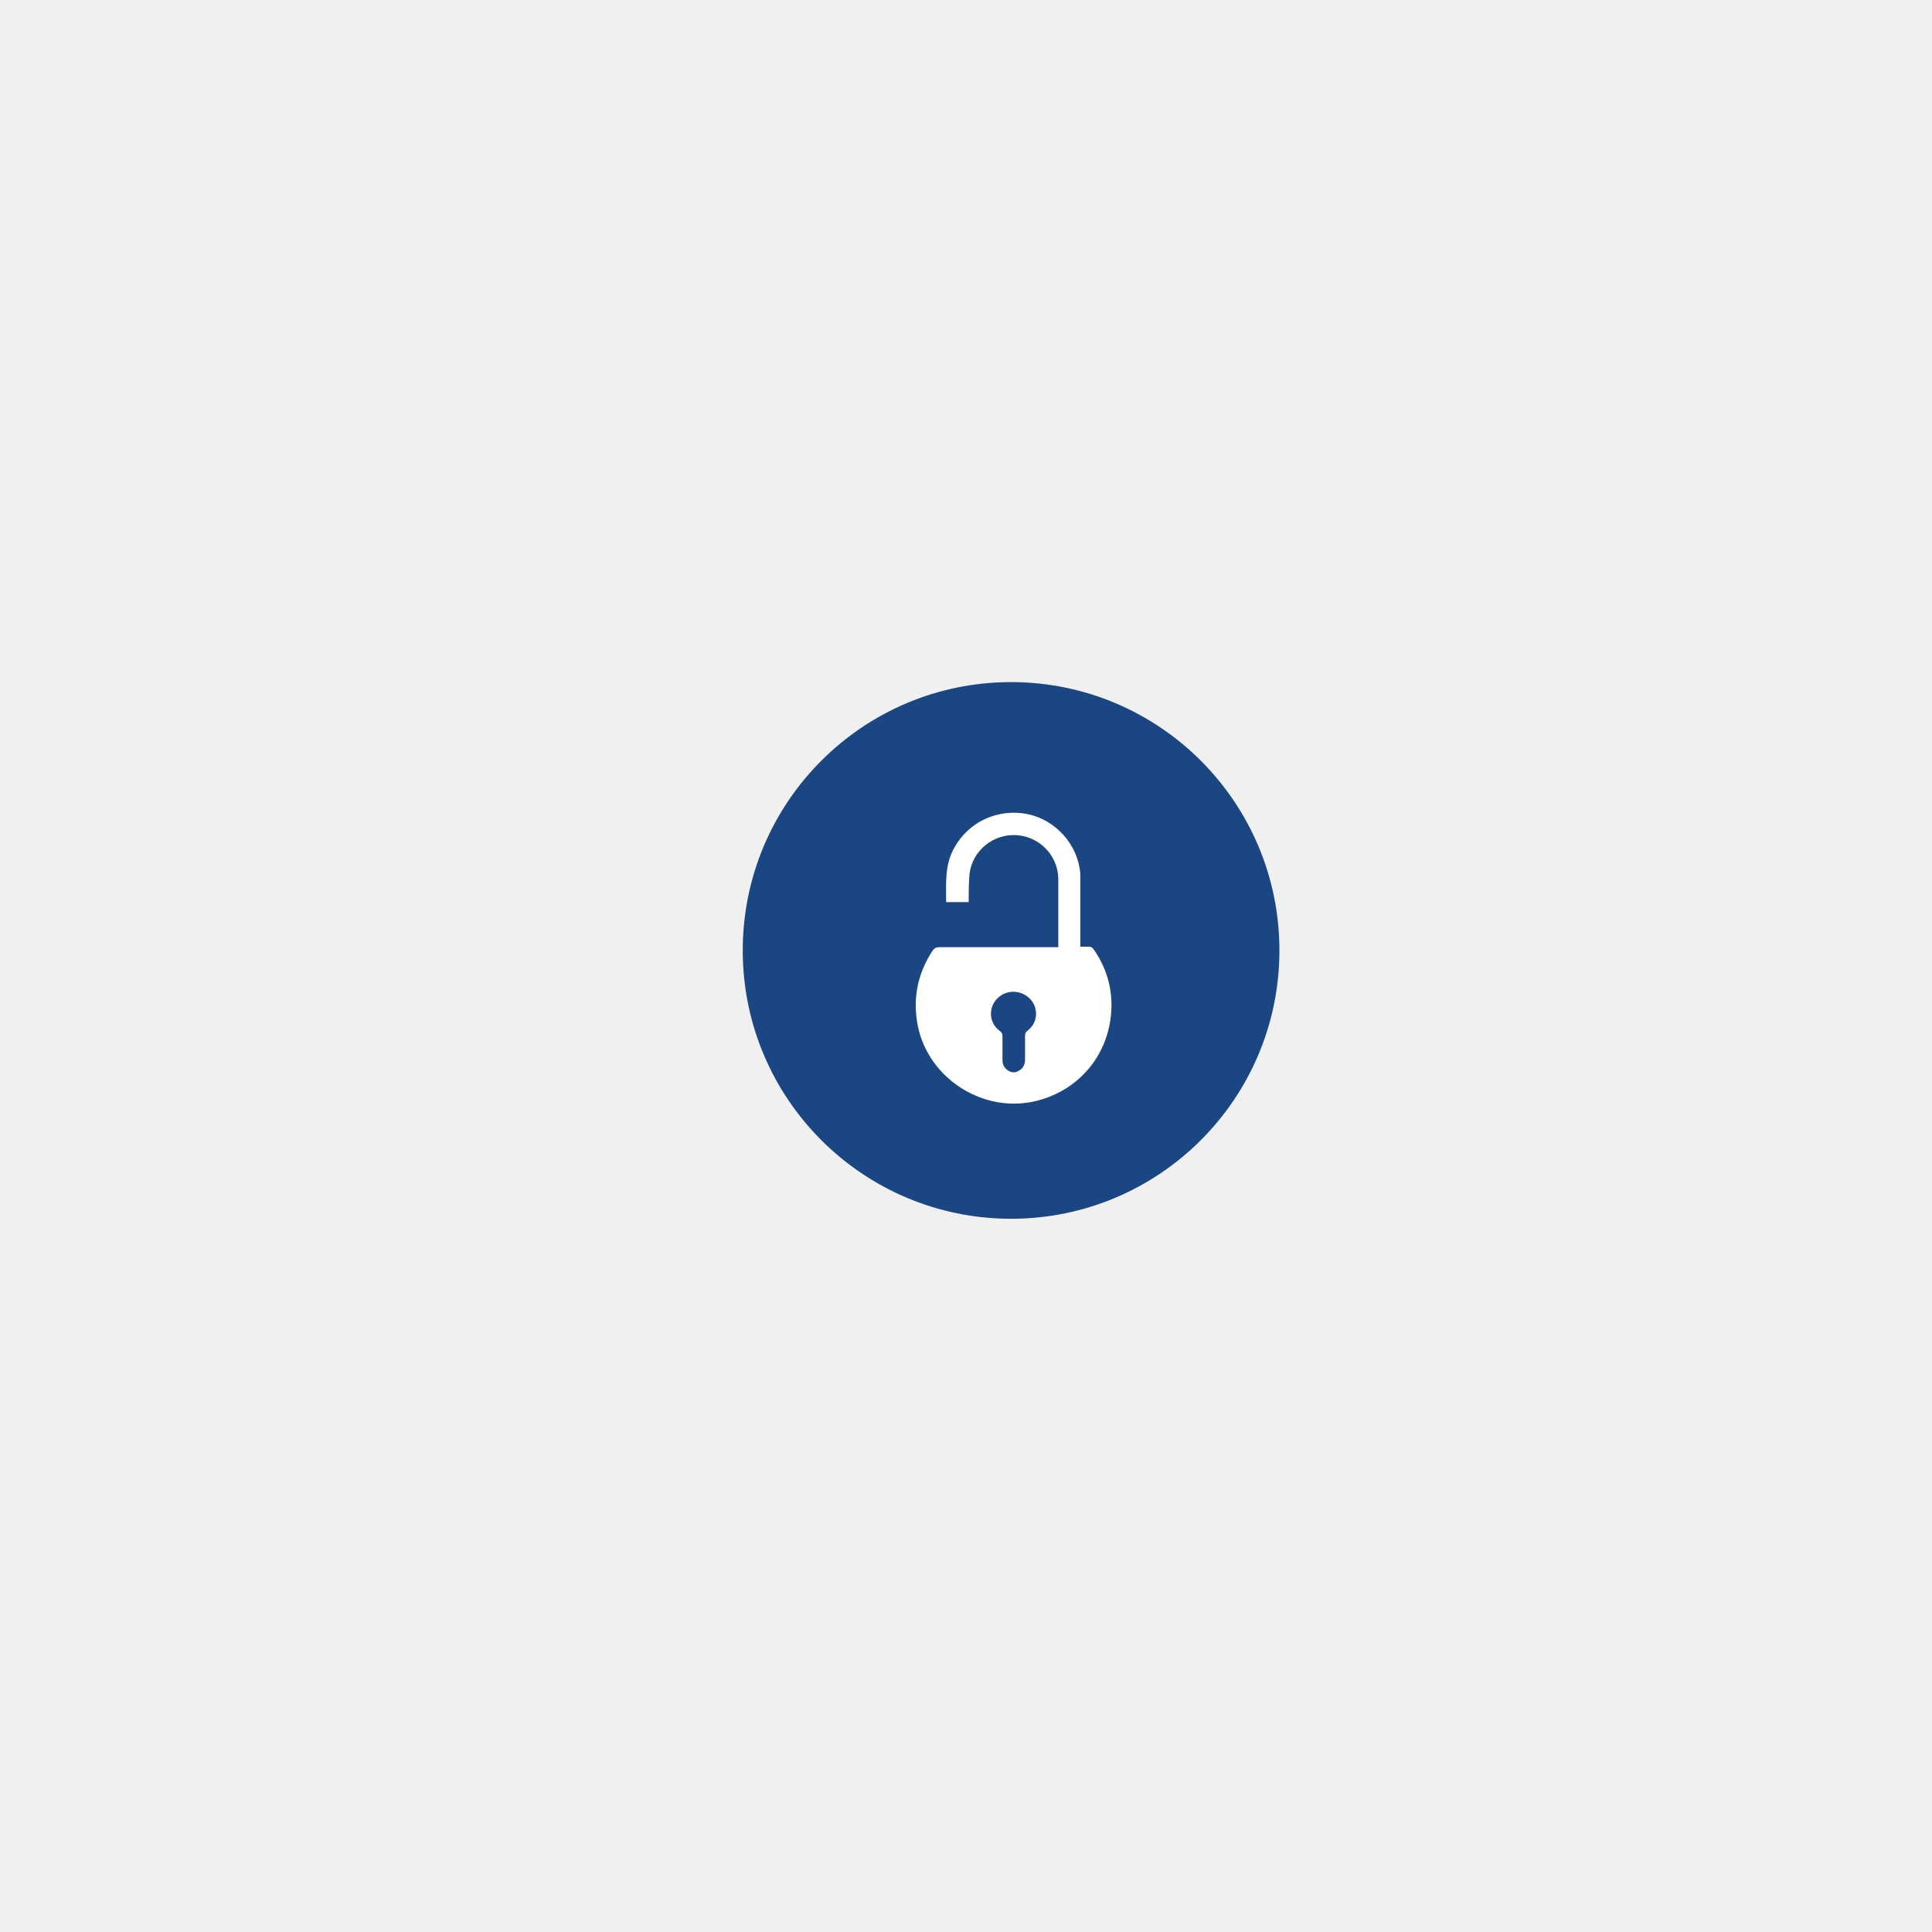
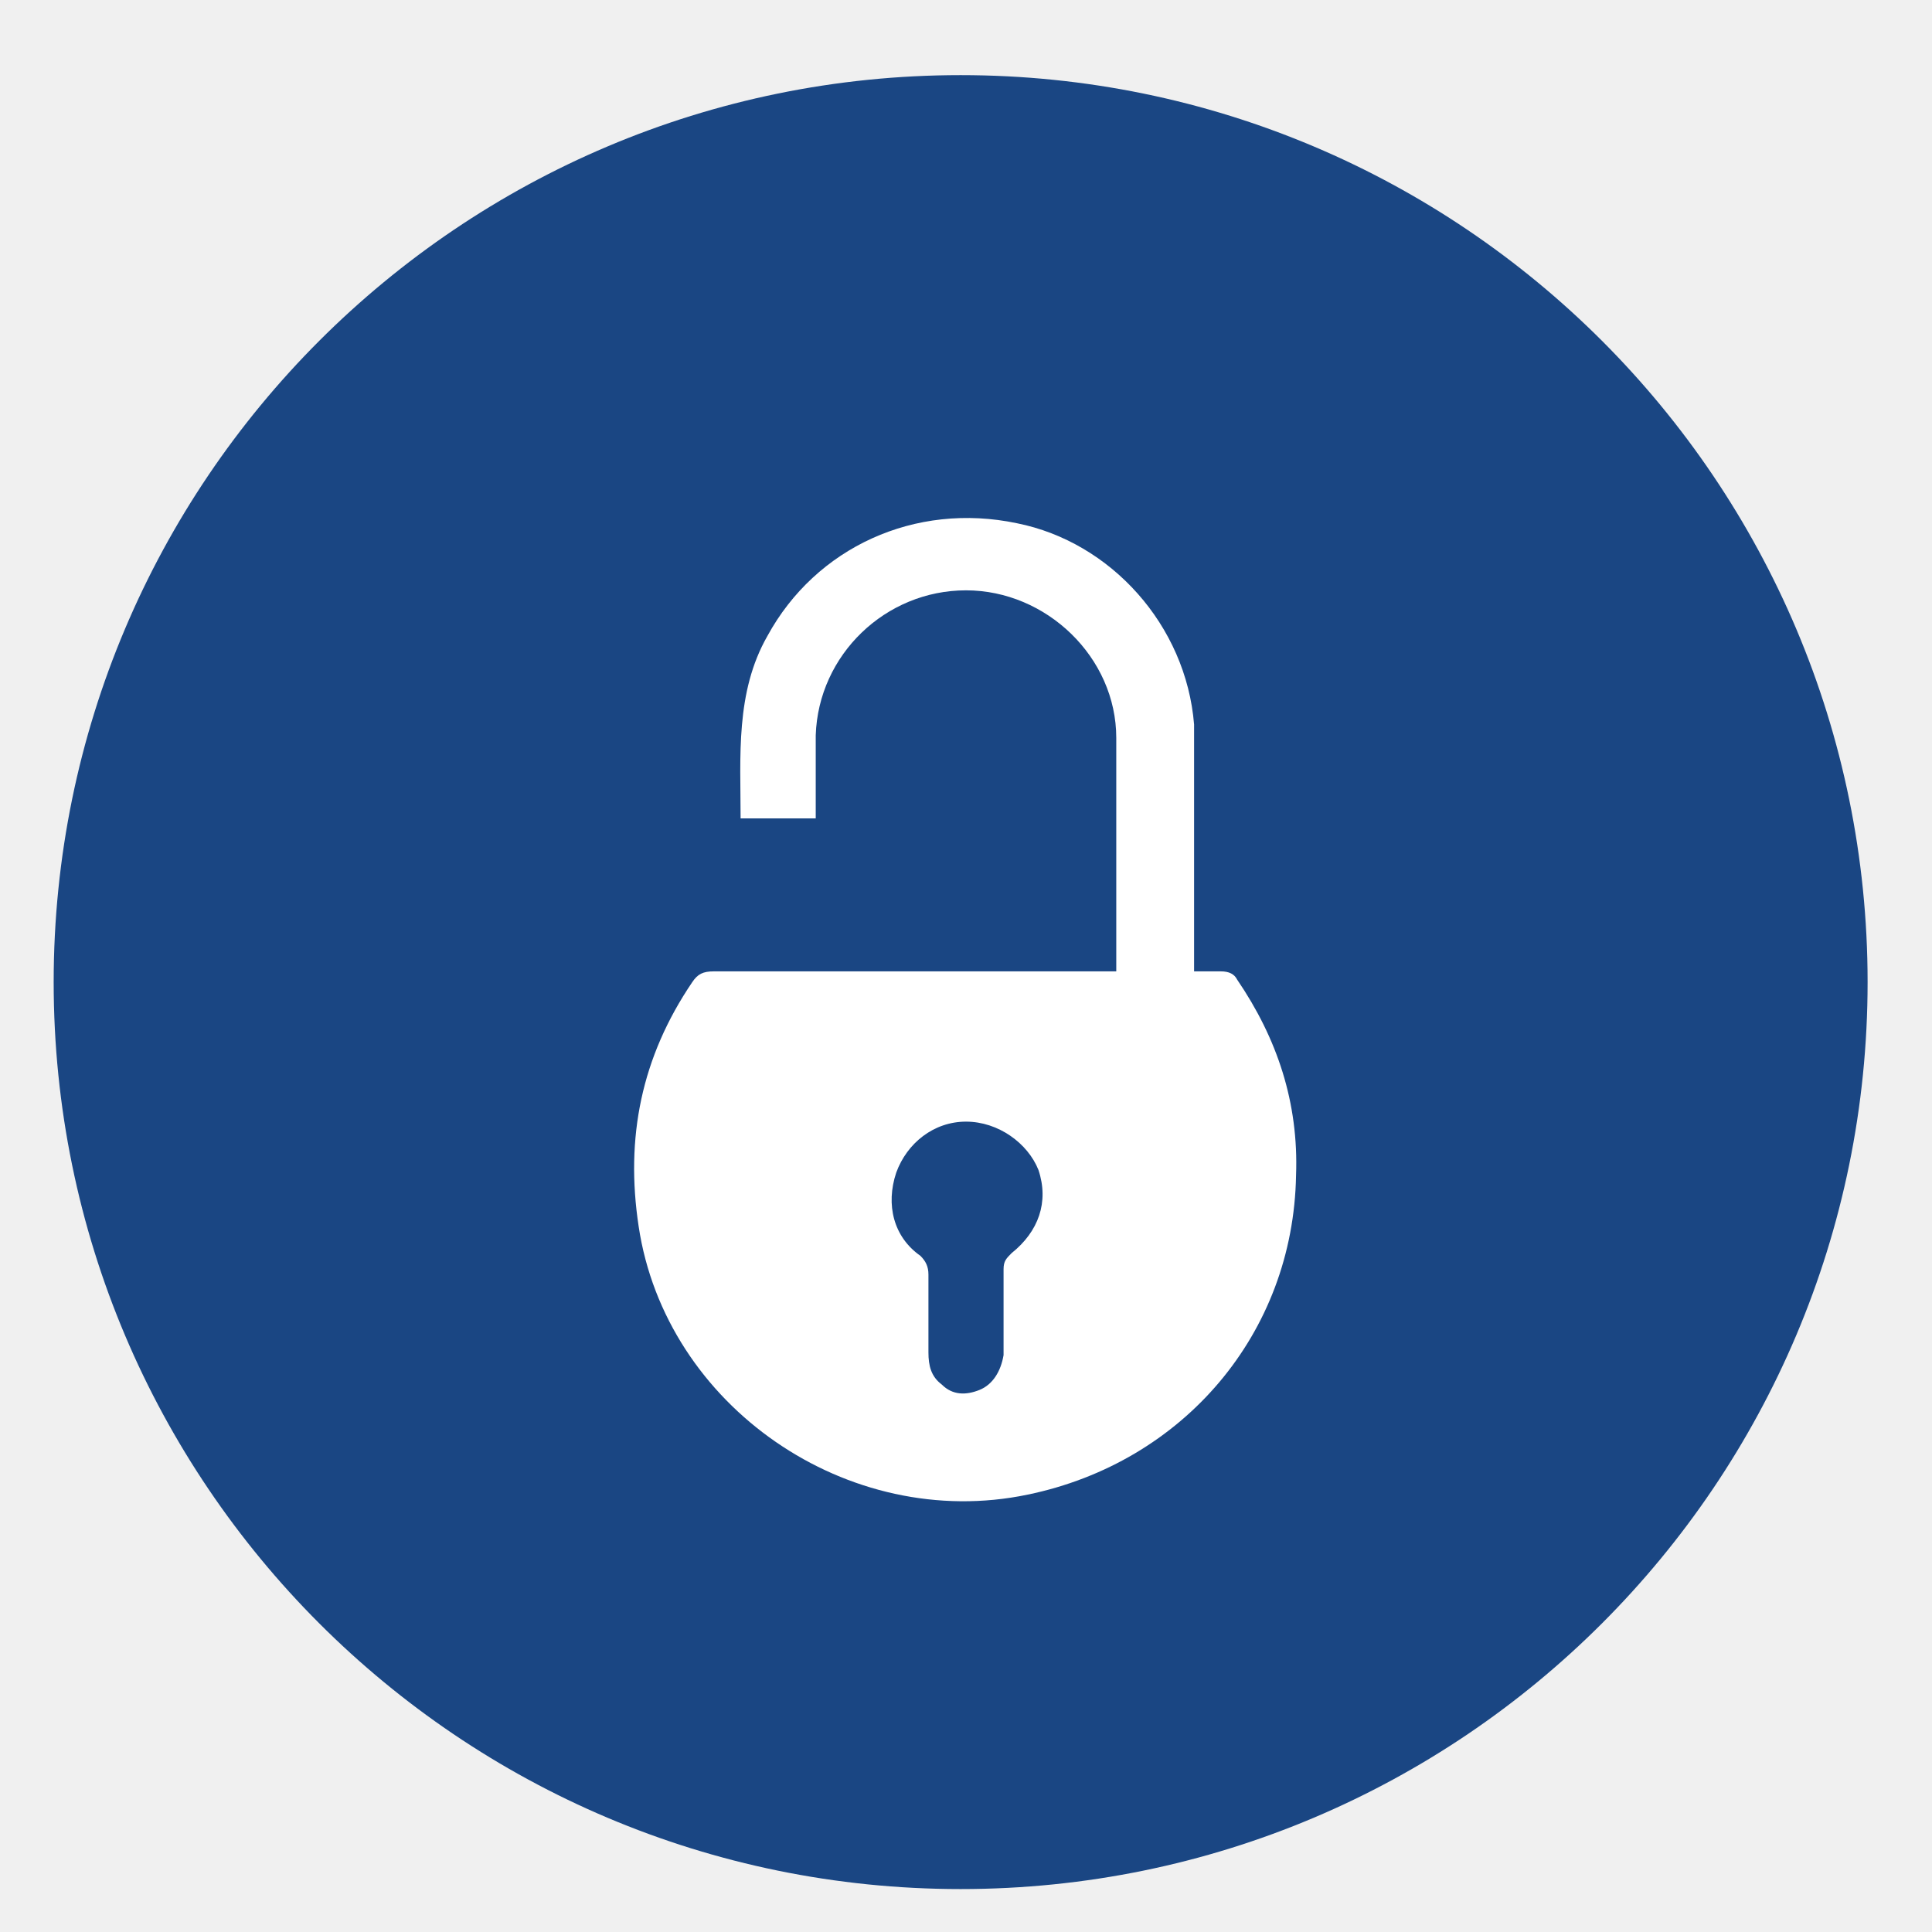
- <svg xmlns="http://www.w3.org/2000/svg" version="1.1" id="Layer_1" x="0px" y="0px" viewBox="0 0 360 360" style="enable-background:new 0 0 360 360;" xml:space="preserve">
+ <svg xmlns="http://www.w3.org/2000/svg" version="1.1" id="Layer_1" x="0px" y="0px" viewBox="0 0 72 72" style="enable-background:new 0 0 72 72;" xml:space="preserve">
  <style type="text/css">
	.st0{fill:#1A4683;}
	.st1{fill:#FFFFFF;}
</style>
-   <circle class="st0" cx="188.4" cy="177.1" r="50" />
-   <path class="st1" d="M180.5,168.1c-1.5,0-2.8,0-4.2,0c0-3.5-0.3-6.9,1.5-10.1c2.7-4.9,8.1-7.4,13.7-6.3c5.2,1.1,9.3,5.6,9.8,11  c0,0.3,0,0.6,0,0.9c0,4,0,8,0,12c0,0.2,0,0.5,0,0.8c0.5,0,1,0,1.5,0c0.4,0,0.7,0.1,1,0.5c2.2,3.2,3.4,6.8,3.3,10.8  c-0.2,8.7-6.1,15.8-14.7,17.6c-9.9,2-19.9-4.9-21.5-14.8c-0.8-4.8,0.2-9.3,2.9-13.4c0.3-0.4,0.6-0.6,1.2-0.6c7.1,0,14.3,0,21.4,0  c0.3,0,0.5,0,0.8,0c0-0.2,0-0.3,0-0.4c0-4.1,0-8.2,0-12.4c-0.1-4.5-3.8-8.1-8.3-8.1c-4.5,0-8.2,3.6-8.3,8  C180.5,165.2,180.5,166.6,180.5,168.1z M188.8,184.8c-1.7,0-3.3,1.1-3.9,2.7c-0.6,1.7-0.1,3.5,1.4,4.6c0.4,0.3,0.5,0.6,0.5,1  c0,1.5,0,2.9,0,4.4c0,0.7,0.2,1.3,0.8,1.8c0.6,0.5,1.4,0.7,2.1,0.3c0.8-0.4,1.2-1,1.3-1.9c0-1.6,0-3.1,0-4.7c0-0.4,0.1-0.6,0.4-0.9  c1.5-1.1,2-2.9,1.4-4.6C192.2,185.9,190.6,184.8,188.8,184.8z" />
+   <circle class="st0" cx="35.8" cy="36.6" r="33.8" />
+   <path class="st1" d="M30.4,30.5c-1,0-1.9,0-2.8,0c0-2.3-0.2-4.7,1-6.8c1.8-3.3,5.5-5,9.3-4.2c3.5,0.7,6.3,3.8,6.6,7.5  c0,0.2,0,0.4,0,0.6c0,2.7,0,5.4,0,8.1c0,0.2,0,0.3,0,0.5c0.4,0,0.7,0,1,0c0.3,0,0.5,0.1,0.6,0.3c1.5,2.2,2.3,4.6,2.2,7.3  c-0.1,5.9-4.2,10.7-10,11.9c-6.7,1.4-13.5-3.3-14.5-10c-0.5-3.3,0.1-6.3,2-9.1c0.2-0.3,0.4-0.4,0.8-0.4c4.8,0,9.7,0,14.5,0  c0.2,0,0.3,0,0.5,0c0-0.1,0-0.2,0-0.3c0-2.8,0-5.6,0-8.4c0-3-2.6-5.5-5.6-5.5c-3,0-5.5,2.4-5.6,5.4C30.4,28.5,30.4,29.5,30.4,30.5z   M36,41.8c-1.2,0-2.2,0.8-2.6,1.9c-0.4,1.2-0.1,2.4,0.9,3.1c0.2,0.2,0.3,0.4,0.3,0.7c0,1,0,2,0,2.9c0,0.5,0.1,0.9,0.5,1.2  c0.4,0.4,0.9,0.4,1.4,0.2c0.5-0.2,0.8-0.7,0.9-1.3c0-1.1,0-2.1,0-3.2c0-0.3,0.1-0.4,0.3-0.6c1-0.8,1.4-1.9,1-3.1  C38.3,42.6,37.2,41.8,36,41.8z" />
</svg>
